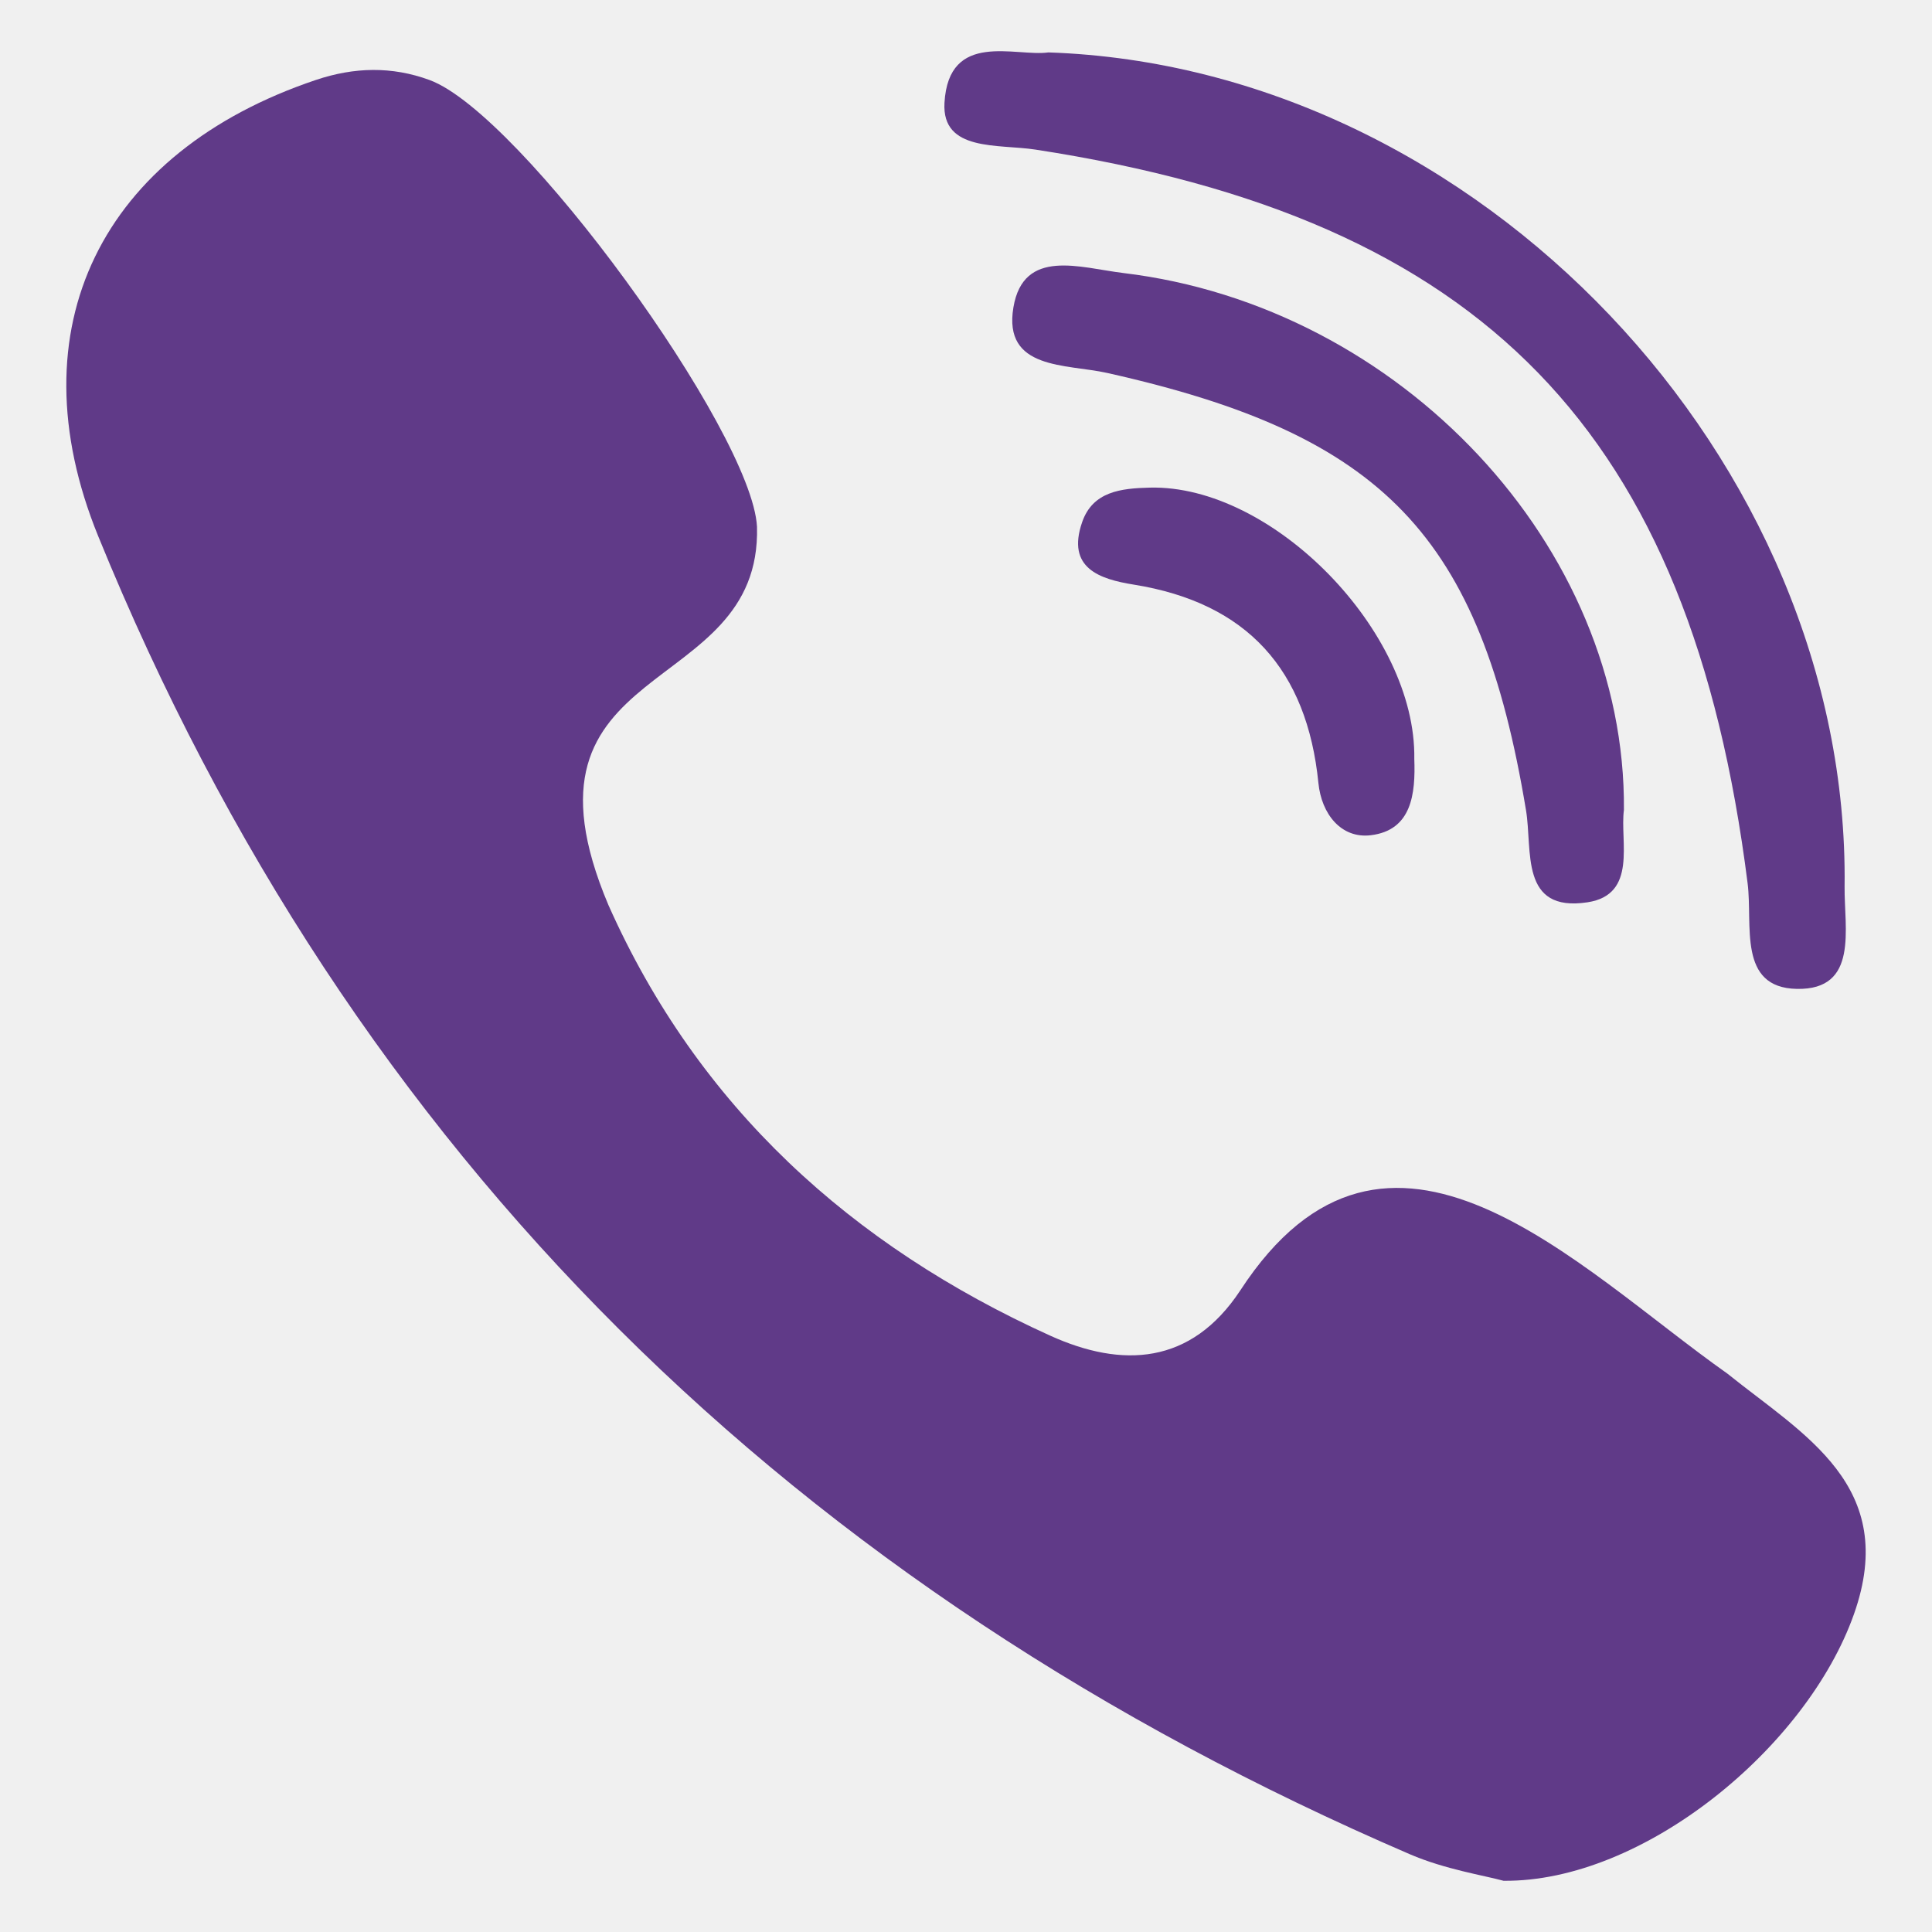
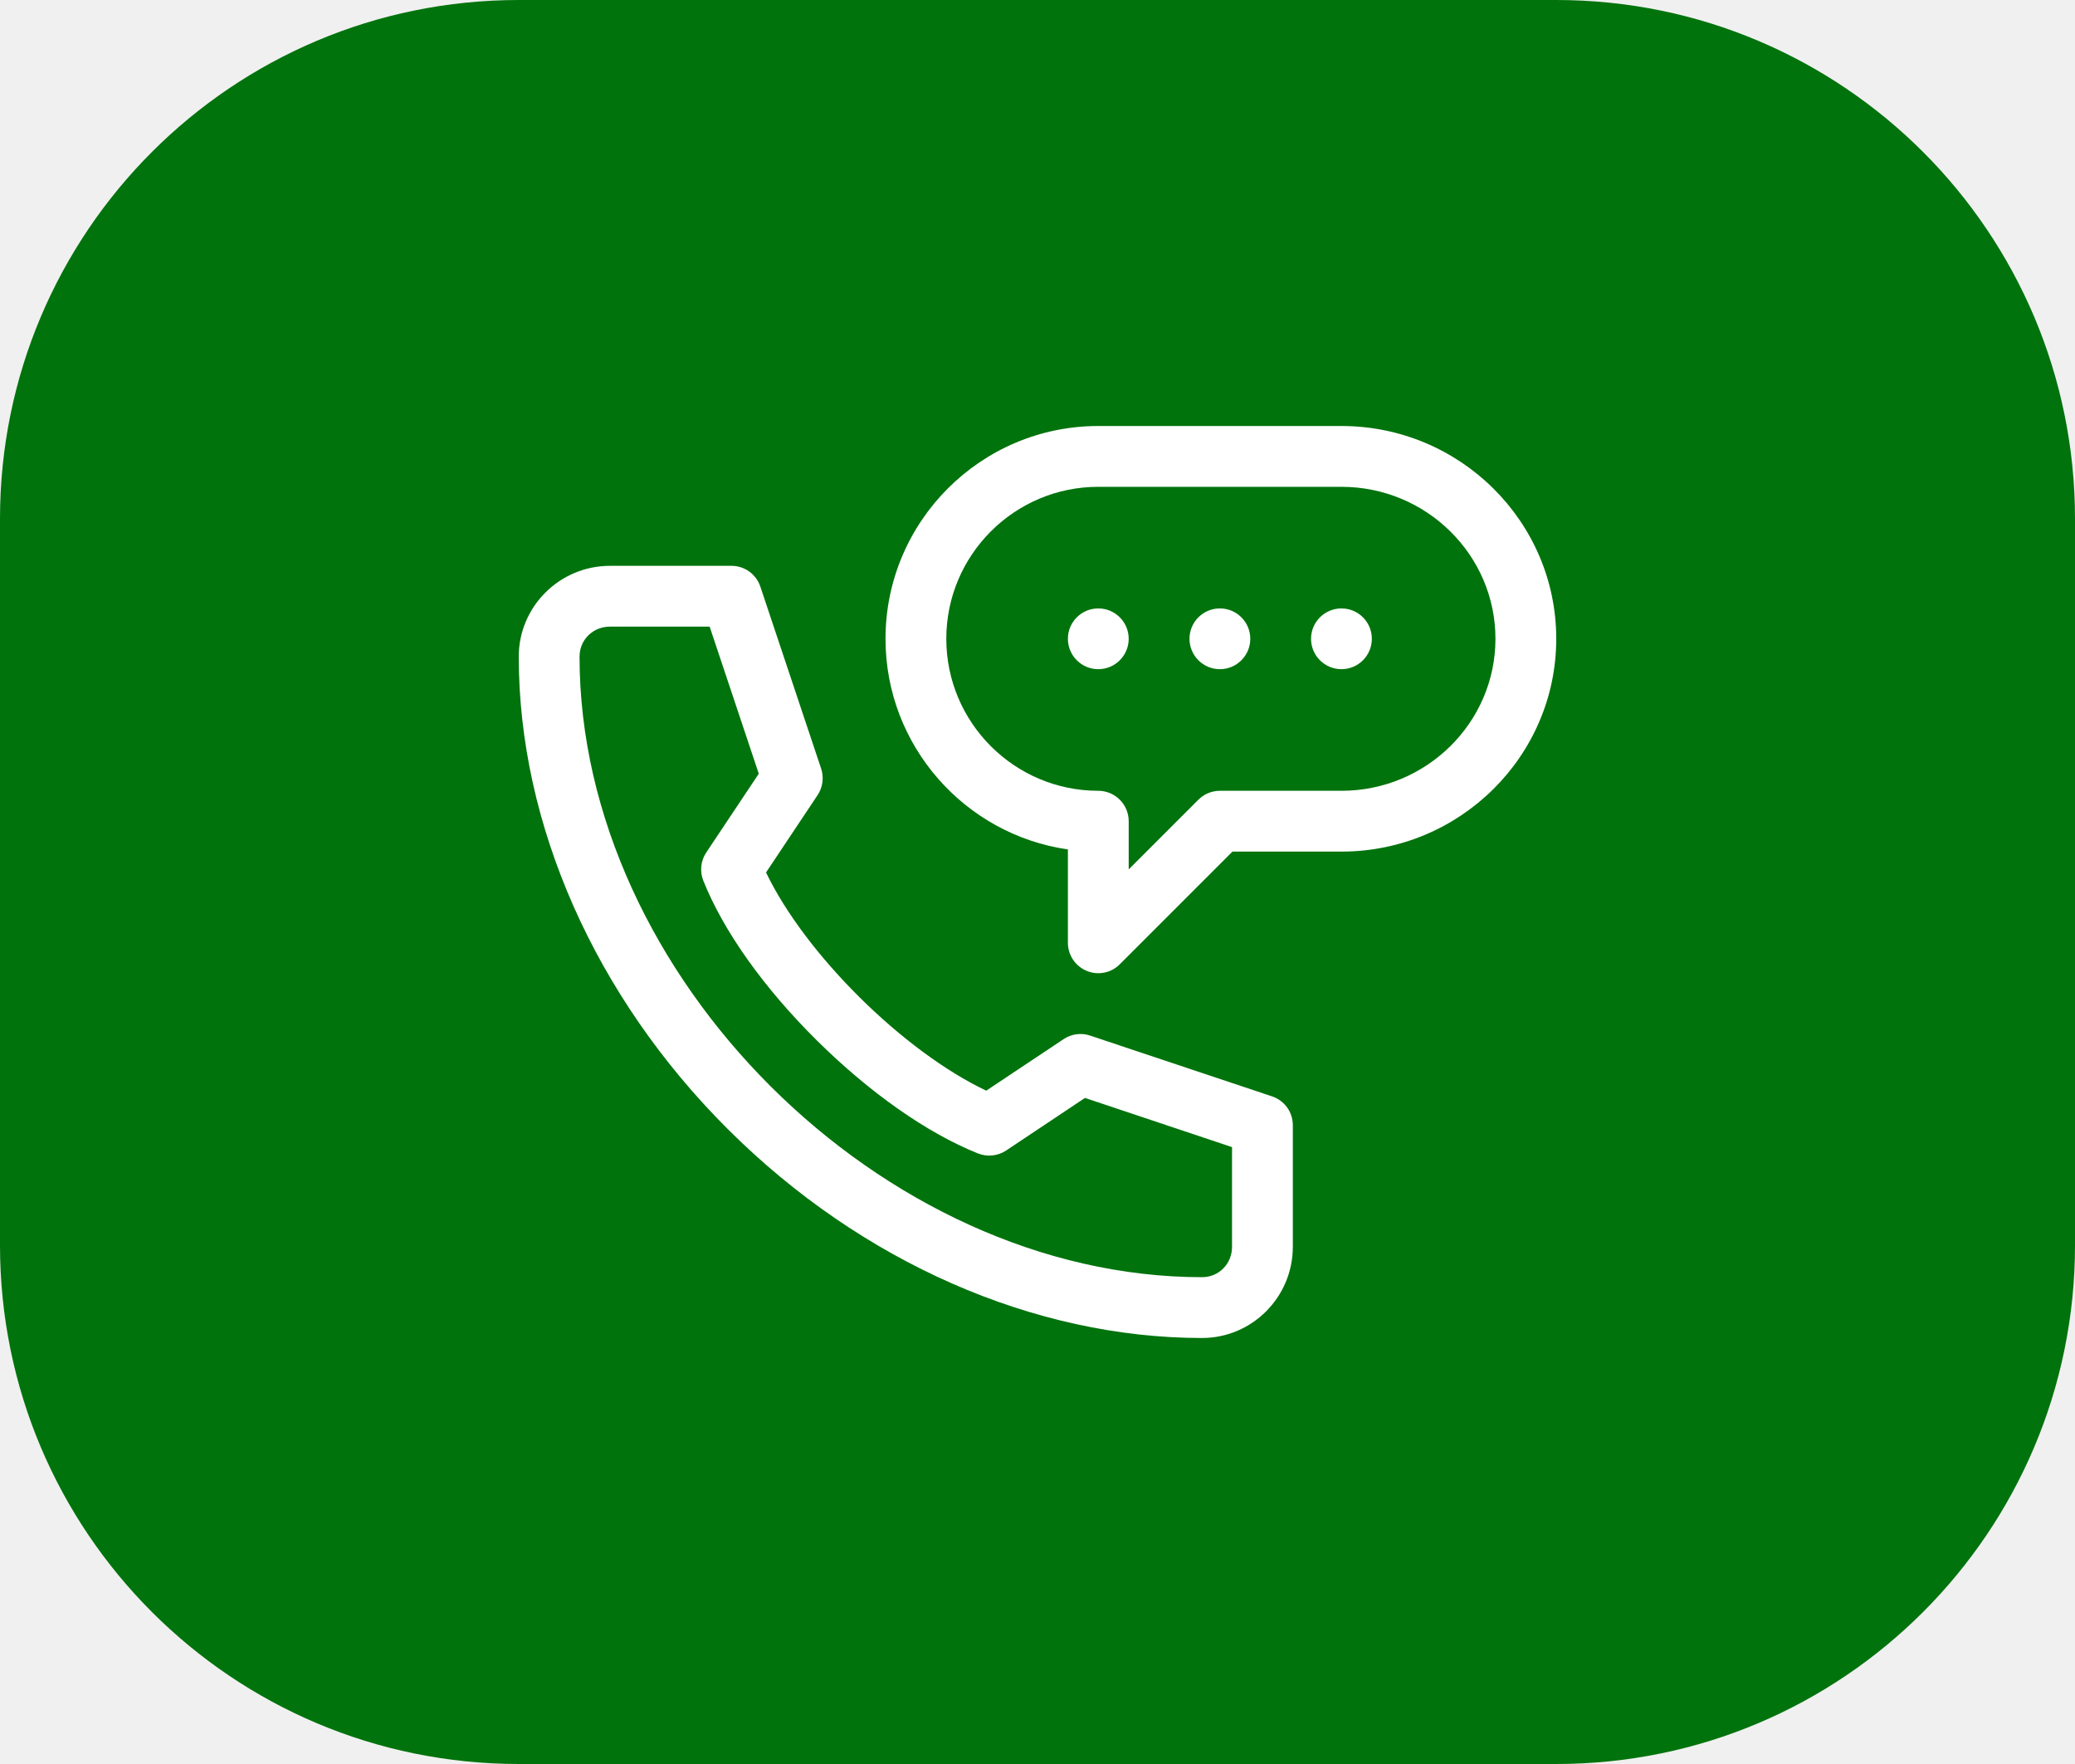
- <svg xmlns="http://www.w3.org/2000/svg" style="enable-background:new 0 0 100 100;" version="1.1" viewBox="0 0 100 100" xml:space="preserve">
-   <style type="text/css">
- 	.st0{fill:#FFFFFF;}
- 	.st1{fill:#D43C89;}
- 	.st2{fill:#B2005F;}
- 	.st3{fill:none;stroke:#000000;stroke-width:3;stroke-linecap:round;stroke-linejoin:round;stroke-miterlimit:10;}
- 	
- 		.st4{fill-rule:evenodd;clip-rule:evenodd;fill:none;stroke:#000000;stroke-width:3;stroke-linecap:round;stroke-linejoin:round;stroke-miterlimit:10;}
- 	
- 		.st5{fill-rule:evenodd;clip-rule:evenodd;fill:none;stroke:#040404;stroke-width:3;stroke-linecap:round;stroke-linejoin:round;stroke-miterlimit:10;}
- 	.st6{fill-rule:evenodd;clip-rule:evenodd;}
- 	.st7{fill-rule:evenodd;clip-rule:evenodd;fill:#040404;}
- 	.st8{fill:url(#SVGID_1_);}
- 	.st9{fill:url(#SVGID_2_);}
- 	.st10{fill:url(#SVGID_3_);}
- 	.st11{fill:url(#SVGID_4_);}
- 	.st12{fill:url(#SVGID_5_);}
- 	.st13{fill:url(#SVGID_6_);}
- 	.st14{fill:url(#SVGID_7_);}
- 	.st15{fill:url(#SVGID_8_);}
- 	.st16{fill:url(#SVGID_9_);}
- 	.st17{fill:url(#SVGID_10_);}
- 	.st18{fill:url(#SVGID_11_);}
- 	.st19{fill:url(#SVGID_12_);}
- 	.st20{fill:url(#SVGID_13_);}
- 	.st21{fill:url(#SVGID_14_);}
- 	.st22{fill:url(#SVGID_15_);}
- 	.st23{fill:url(#SVGID_16_);}
- 	.st24{fill:url(#SVGID_17_);}
- 	.st25{fill:url(#SVGID_18_);}
- 	.st26{fill:url(#SVGID_19_);}
- 	.st27{fill:url(#SVGID_20_);}
- 	.st28{fill:url(#SVGID_21_);}
- 	.st29{fill:url(#SVGID_22_);}
- 	.st30{fill:url(#SVGID_23_);}
- 	.st31{fill:url(#SVGID_24_);}
- 	.st32{fill:url(#SVGID_25_);}
- 	.st33{fill:url(#SVGID_26_);}
- 	.st34{fill:url(#SVGID_27_);}
- 	.st35{fill:url(#SVGID_28_);}
- 	.st36{fill:url(#SVGID_29_);}
- 	.st37{fill:url(#SVGID_30_);}
- 	.st38{fill:url(#SVGID_31_);}
- 	.st39{fill:url(#SVGID_32_);}
- 	.st40{fill:url(#SVGID_33_);}
- 	.st41{fill:url(#SVGID_34_);}
- 	.st42{fill:url(#SVGID_35_);}
- 	.st43{fill:url(#SVGID_36_);}
- 	.st44{fill:url(#SVGID_37_);}
- 	.st45{fill:url(#SVGID_38_);}
- 	.st46{fill:url(#SVGID_39_);}
- 	.st47{fill:url(#SVGID_40_);}
- 	.st48{fill:url(#SVGID_41_);}
- 	.st49{fill:url(#SVGID_42_);}
- 	.st50{fill:url(#SVGID_43_);}
- 	.st51{fill:url(#SVGID_44_);}
- 	.st52{fill:url(#SVGID_45_);}
- 	.st53{fill:#040404;}
- 	.st54{fill:url(#SVGID_46_);}
- 	.st55{fill:url(#SVGID_47_);}
- 	.st56{fill:url(#SVGID_48_);}
- 	.st57{fill:url(#SVGID_49_);}
- 	.st58{fill:url(#SVGID_50_);}
- 	.st59{fill:url(#SVGID_51_);}
- 	.st60{fill:url(#SVGID_52_);}
- 	.st61{fill:url(#SVGID_53_);}
- 	.st62{fill:url(#SVGID_54_);}
- 	.st63{fill:url(#SVGID_55_);}
- 	.st64{fill:url(#SVGID_56_);}
- 	.st65{fill:url(#SVGID_57_);}
- 	.st66{fill:url(#SVGID_58_);}
- 	.st67{fill:url(#SVGID_59_);}
- 	.st68{fill:url(#SVGID_60_);}
- 	.st69{fill:url(#SVGID_61_);}
- 	.st70{fill:url(#SVGID_62_);}
- 	.st71{fill:none;stroke:#000000;stroke-width:3;stroke-miterlimit:10;}
- 	.st72{fill:none;stroke:#FFFFFF;stroke-miterlimit:10;}
- 	.st73{fill:#4BC9FF;}
- 	.st74{fill:#5500DD;}
- 	.st75{fill:#FF3A00;}
- 	.st76{fill:#E6162D;}
- 	.st77{fill:#F1F1F1;}
- 	.st78{fill:#FF9933;}
- 	.st79{fill:#B92B27;}
- 	.st80{fill:#00ACED;}
- 	.st81{fill:#BD2125;}
- 	.st82{fill:#1877F2;}
- 	.st83{fill:#6665D2;}
- 	.st84{fill:#CE3056;}
- 	.st85{fill:#5BB381;}
- 	.st86{fill:#61C3EC;}
- 	.st87{fill:#E4B34B;}
- 	.st88{fill:#181EF2;}
- 	.st89{fill:#FF0000;}
- 	.st90{fill:#FE466C;}
- 	.st91{fill:#FA4778;}
- 	.st92{fill:#FF7700;}
- 	.st93{fill-rule:evenodd;clip-rule:evenodd;fill:#1F6BF6;}
- 	.st94{fill:#520094;}
- 	.st95{fill:#4477E8;}
- 	.st96{fill:#3D1D1C;}
- 	.st97{fill:#FFE812;}
- 	.st98{fill:#344356;}
- 	.st99{fill:#00CC76;}
- 	.st100{fill-rule:evenodd;clip-rule:evenodd;fill:#345E90;}
- 	.st101{fill:#1F65D8;}
- 	.st102{fill:#EB3587;}
- 	.st103{fill-rule:evenodd;clip-rule:evenodd;fill:#603A88;}
- 	.st104{fill:#E3CE99;}
- 	.st105{fill:#783AF9;}
- 	.st106{fill:#FF515E;}
- 	.st107{fill:#FF4906;}
- 	.st108{fill:#503227;}
- 	.st109{fill:#4C7BD9;}
- 	.st110{fill:#69C9D0;}
- 	.st111{fill:#1B92D1;}
- 	.st112{fill:#EB4F4A;}
- 	.st113{fill:#513728;}
- 	.st114{fill:#FF6600;}
- 	.st115{fill-rule:evenodd;clip-rule:evenodd;fill:#B61438;}
- 	.st116{fill:#FFFC00;}
- 	.st117{fill:#141414;}
- 	.st118{fill:#94D137;}
- 	.st119{fill-rule:evenodd;clip-rule:evenodd;fill:#F1F1F1;}
- 	.st120{fill-rule:evenodd;clip-rule:evenodd;fill:#66E066;}
- 	.st121{fill:#2D8CFF;}
- 	.st122{fill:#F1A300;}
- 	.st123{fill:#4BA2F2;}
- 	.st124{fill:#1A5099;}
- 	.st125{fill:#EE6060;}
- 	.st126{fill-rule:evenodd;clip-rule:evenodd;fill:#F48120;}
- 	.st127{fill:#222222;}
- 	.st128{fill:url(#SVGID_63_);}
- 	.st129{fill:#0077B5;}
- 	.st130{fill:#FFCC00;}
- 	.st131{fill:#EB3352;}
- 	.st132{fill:#F9D265;}
- 	.st133{fill:#F5B955;}
- 	.st134{fill:#DD2A7B;}
- 	.st135{fill:#F5BB41;}
- 	.st136{fill:#2167D1;}
- 	.st137{fill:#3D84F3;}
- 	.st138{fill:#4CA853;}
- 	.st139{fill:#398039;}
- 	.st140{fill:#D74F3F;}
- 	.st141{fill:#66E066;}
- 	.st142{fill:#EB4E00;}
- 	.st143{fill:#FFC794;}
- 	.st144{fill:#B5332A;}
- 	.st145{fill:#4E85EB;}
- 	.st146{fill:#58A45C;}
- 	.st147{fill:#F2BC42;}
- 	.st148{fill:#D85040;}
- 	.st149{fill:#464EB8;}
- 	.st150{fill:#7B83EB;}
- </style>
-   <g id="Layer_1" />
-   <g id="Layer_2">
-     <g>
-       <g>
-         <path class="st103" d="M53.594,7.743c23.205,3.568,33.907,14.603,36.862,37.975c0.274,2.159-0.53,5.407,2.55,5.467     c3.219,0.062,2.443-3.139,2.47-5.3C95.749,23.872,76.556,3.466,54.265,2.713c-1.682,0.242-5.162-1.16-5.379,2.61     C48.742,7.864,51.672,7.447,53.594,7.743z" />
-         <path class="st103" d="M89.405,71.095c-7.788-5.494-17.581-16.008-25.212-4.297c-2.547,3.856-6.112,4.024-9.84,2.333     c-10.277-4.66-18.212-11.839-22.861-22.285c-5.482-12.975,7.939-10.538,7.69-19.584C38.915,22.338,26.958,5.88,22.236,4.143     c-1.954-0.719-3.9-0.672-5.888-0.004C5.276,7.862,0.69,16.968,5.082,27.75C18.185,59.918,41.243,82.312,72.985,95.98     c1.81,0.778,3.82,1.089,4.838,1.369c7.227,0.073,15.692-6.89,18.137-13.8C98.314,76.901,93.34,74.263,89.405,71.095z" />
-         <path class="st103" d="M58.154,14.133c-2.232-0.269-5.179-1.321-5.7,1.777c-0.545,3.251,2.739,2.921,4.85,3.393     c14.332,3.203,19.322,8.42,21.682,22.636c0.345,2.073-0.34,5.299,3.182,4.764c2.61-0.398,1.668-3.163,1.886-4.778     C84.17,28.276,72.474,15.853,58.154,14.133z" />
-         <path class="st103" d="M59.511,25.239c-1.49,0.037-2.952,0.198-3.5,1.79c-0.822,2.38,0.908,2.947,2.669,3.23     c5.879,0.944,8.973,4.411,9.561,10.274c0.159,1.591,1.169,2.881,2.706,2.699c2.13-0.254,2.323-2.15,2.257-3.951     C73.309,32.694,65.864,25.081,59.511,25.239z" />
-       </g>
-     </g>
-   </g>
+ <svg xmlns="http://www.w3.org/2000/svg" width="40" height="34" viewBox="0 0 40 34" fill="none">
+   <rect width="40" height="34" rx="10" fill="#00730C" />
+   <path d="M21.172 12.898C21.495 12.898 21.758 12.636 21.758 12.312C21.758 11.989 21.495 11.727 21.172 11.727C20.848 11.727 20.586 11.989 20.586 12.312C20.586 12.636 20.848 12.898 21.172 12.898Z" fill="white" />
+   <path d="M23.516 12.898C23.839 12.898 24.102 12.636 24.102 12.312C24.102 11.989 23.839 11.727 23.516 11.727C23.192 11.727 22.93 11.989 22.93 12.312C22.93 12.636 23.192 12.898 23.516 12.898Z" fill="white" />
+   <path d="M25.859 12.898C26.183 12.898 26.445 12.636 26.445 12.312C26.445 11.989 26.183 11.727 25.859 11.727C25.536 11.727 25.273 11.989 25.273 12.312C25.273 12.636 25.536 12.898 25.859 12.898Z" fill="white" />
+   <path d="M23.172 25.789C24.137 25.789 24.922 25 24.922 24.031V21.688C24.922 21.435 24.761 21.212 24.522 21.132L21.014 19.96C20.843 19.902 20.654 19.928 20.504 20.028L19.012 21.022C17.411 20.263 15.52 18.388 14.767 16.816L15.761 15.325C15.861 15.174 15.886 14.985 15.829 14.814L14.657 11.306C14.577 11.067 14.354 10.906 14.102 10.906H11.758C10.789 10.906 10 11.691 10 12.656C10 15.893 11.472 19.216 14.039 21.772C16.602 24.325 19.932 25.789 23.172 25.789ZM11.758 12.078H13.68L14.627 14.913L13.614 16.432C13.507 16.593 13.486 16.796 13.558 16.975C13.947 17.949 14.727 19.045 15.753 20.06C16.773 21.068 17.874 21.84 18.853 22.232C19.032 22.303 19.235 22.282 19.396 22.175L20.915 21.162L23.75 22.11V24.031C23.75 24.36 23.496 24.617 23.172 24.617C17.004 24.617 11.172 18.804 11.172 12.656C11.172 12.332 11.429 12.078 11.758 12.078Z" fill="white" />
+   <path d="M20.948 18.713C21.167 18.804 21.419 18.754 21.586 18.586L23.758 16.414H25.859C28.142 16.414 30 14.574 30 12.312C30 10.051 28.142 8.211 25.859 8.211H21.172C18.91 8.211 17.07 10.051 17.07 12.312C17.07 14.375 18.601 16.087 20.586 16.372V18.172C20.586 18.409 20.729 18.622 20.948 18.713ZM18.242 12.312C18.242 10.697 19.556 9.383 21.172 9.383H25.859C27.496 9.383 28.828 10.697 28.828 12.312C28.828 13.928 27.496 15.242 25.859 15.242H23.516C23.36 15.242 23.211 15.304 23.101 15.414L21.758 16.757V15.828C21.758 15.505 21.495 15.242 21.172 15.242C19.556 15.242 18.242 13.928 18.242 12.312Z" fill="white" />
</svg>
